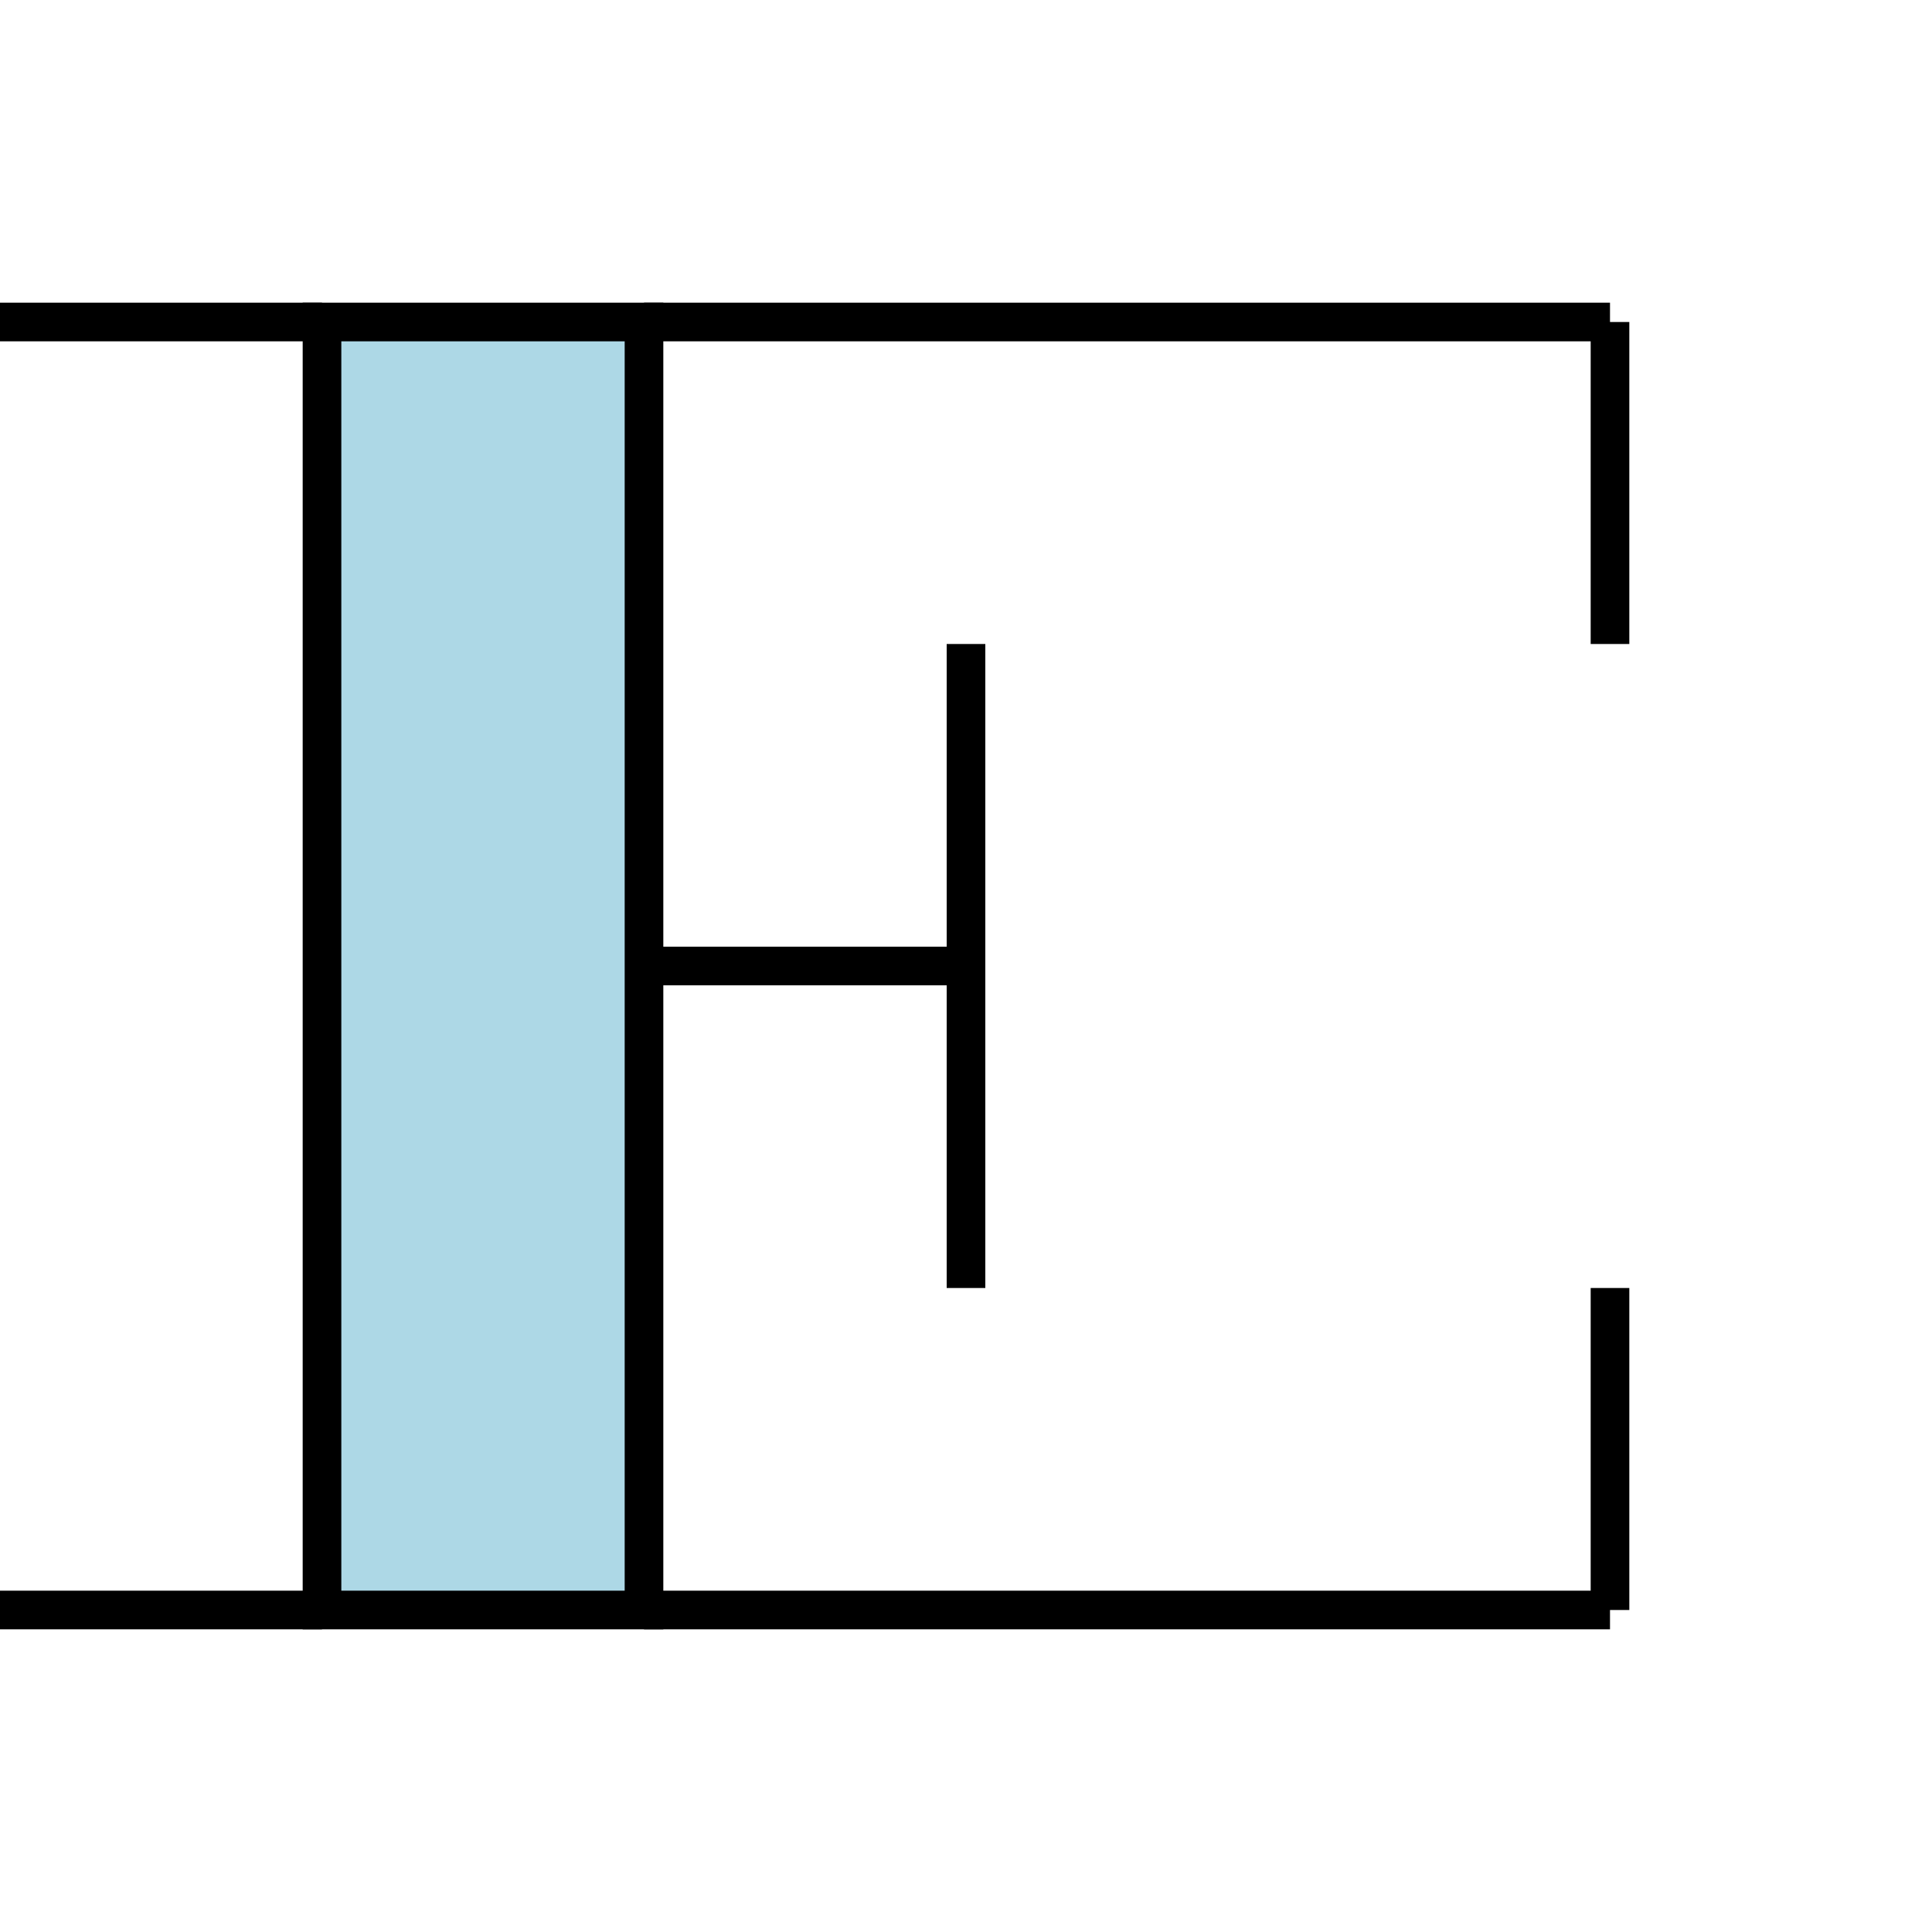
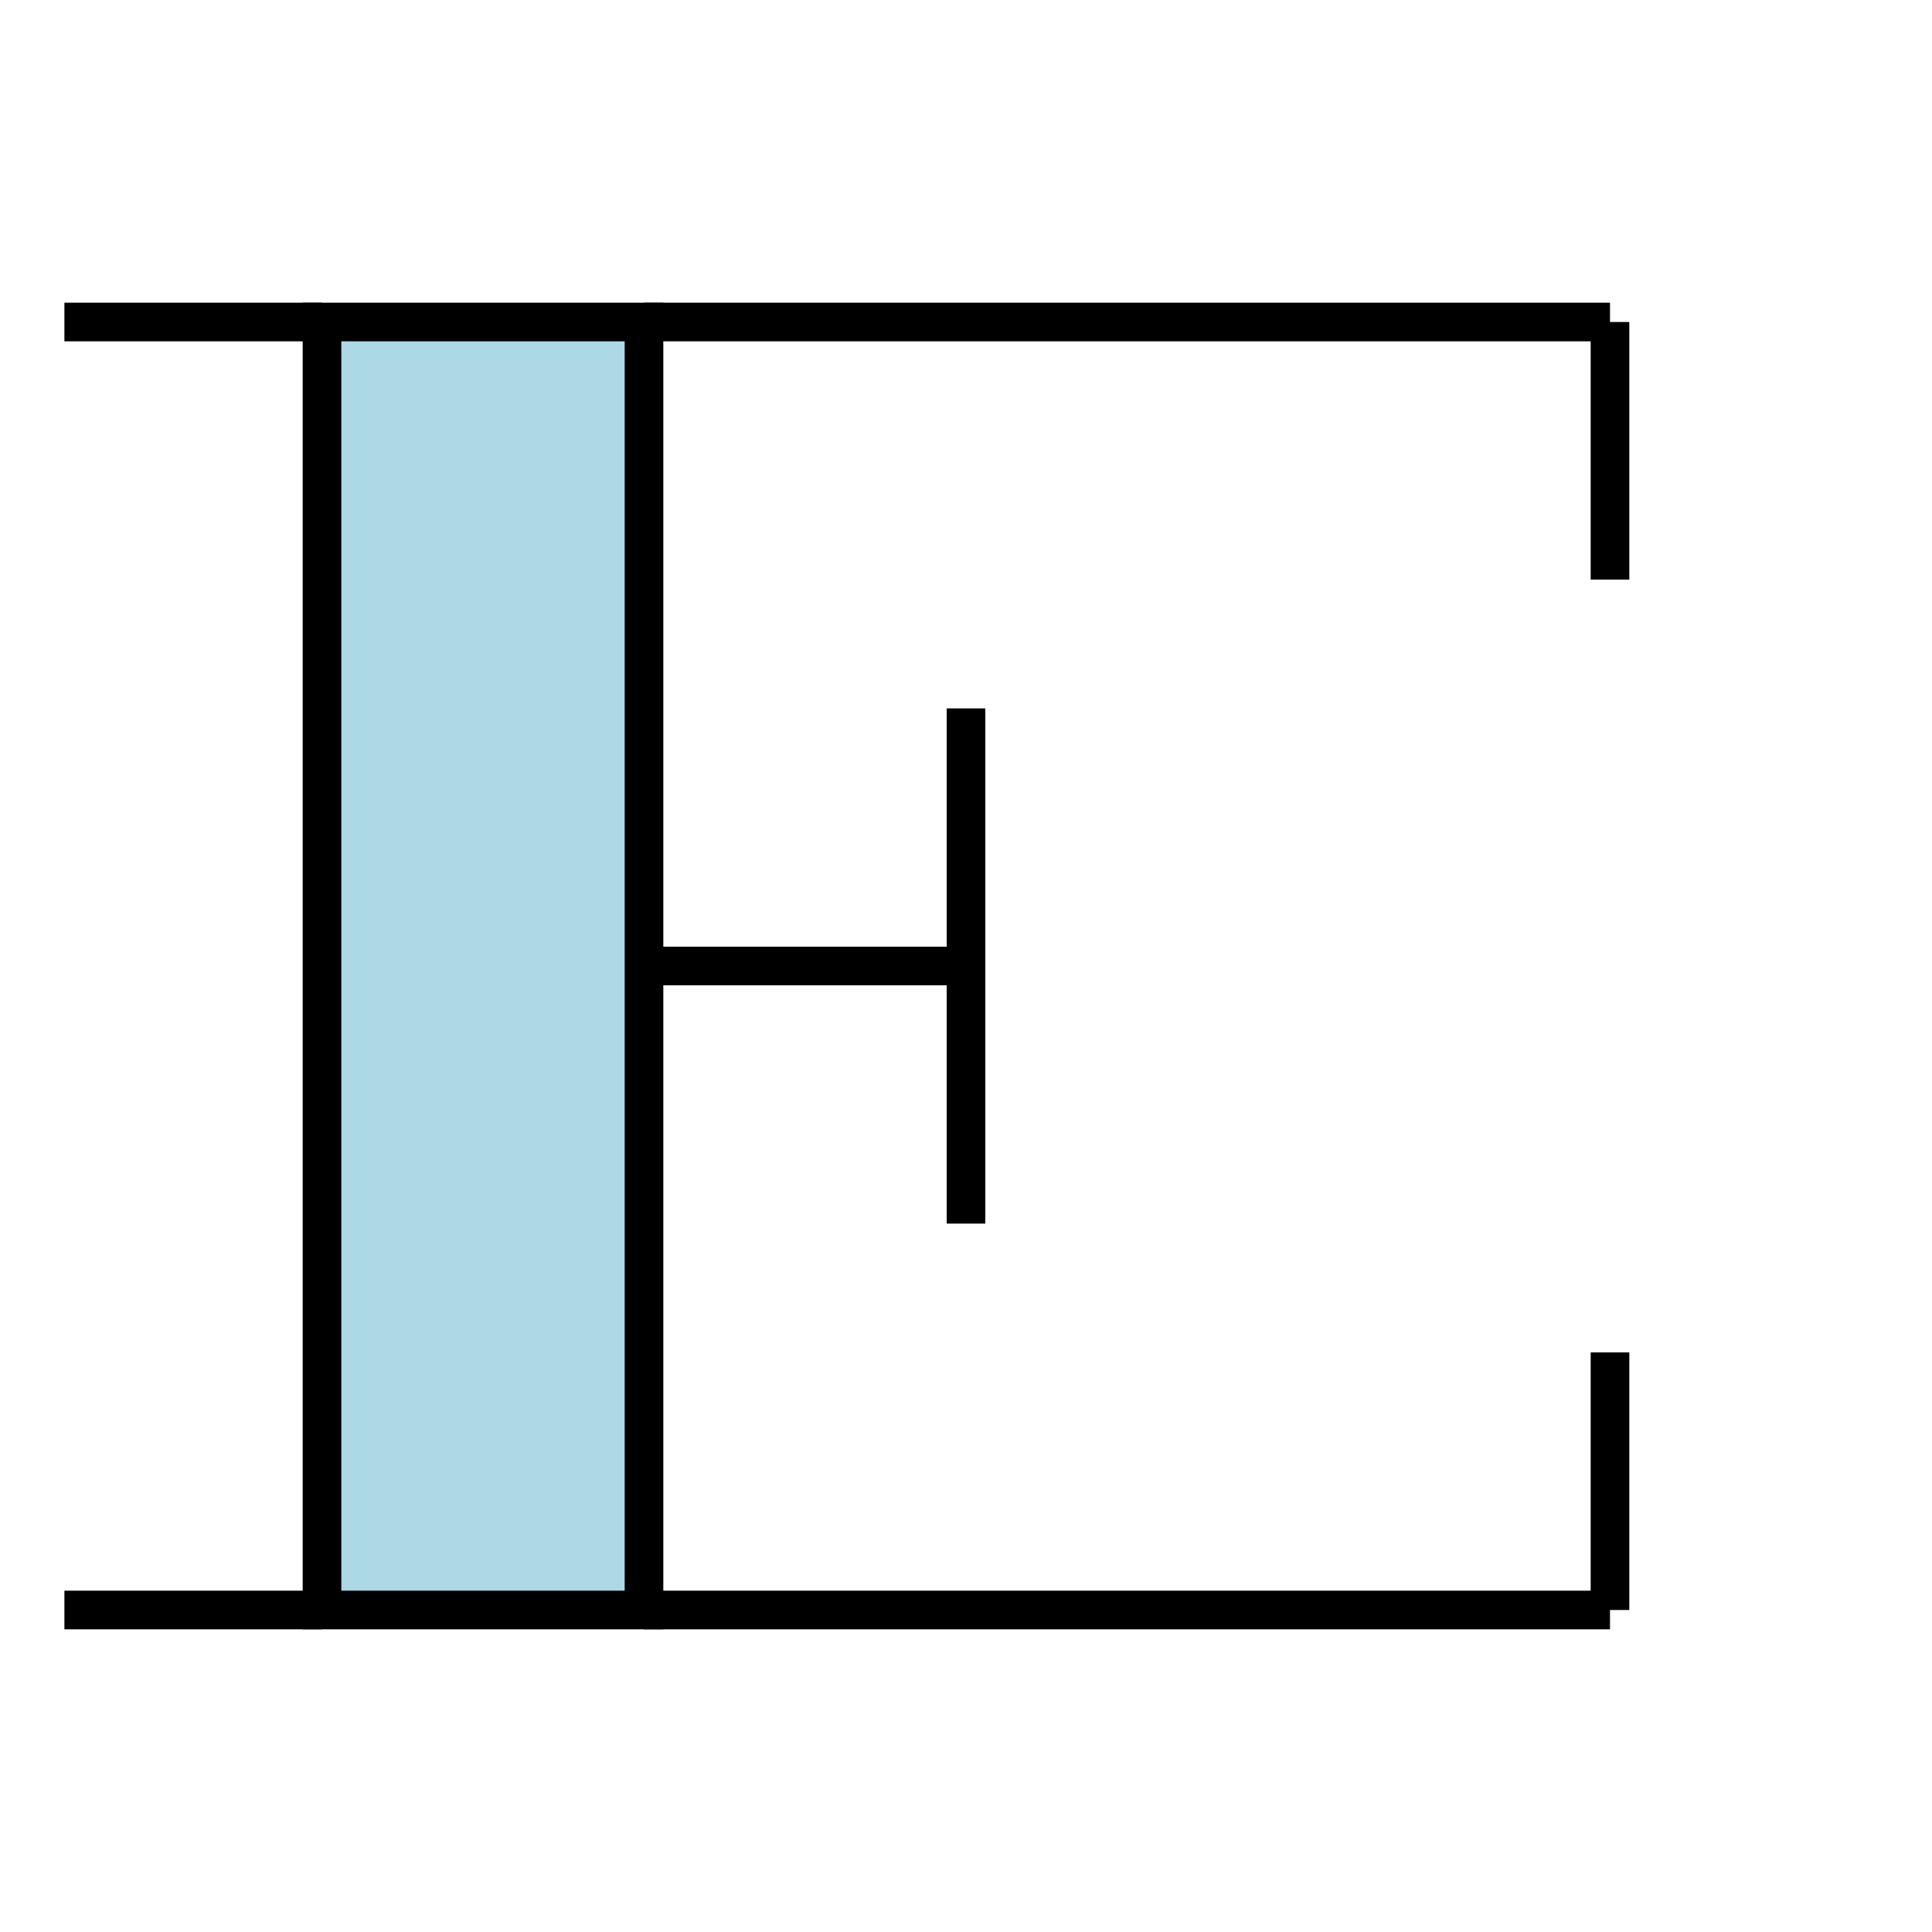
<svg xmlns="http://www.w3.org/2000/svg" width="300" height="300">
  <style>* {fill: lightblue; stroke: black; stroke-width: 6px;} .vide {fill: none;}</style>
  <g>
    <polygon points="50,50 100,50 100,250 50,250" />
    <polygon points="100,50 250,50" />
    <polygon points="100,150 150,150" />
    <polygon points="100,250 250,250" />
  </g>
  <g>
-     <polygon points="0,50 50,50" />
-     <polygon points="0,250 50,250" />
-     <polygon points="250,50 250,100" />
-     <polygon points="250,250 250,200" />
-     <polygon points="150,100 150,200" />
+     <polygon points="10,50 50,50" />
+     <polygon points="10,250 50,250" />
+     <polygon points="250,50 250,90" />
+     <polygon points="250,250 250,210" />
+     <polygon points="150,110 150,190" />
  </g>
</svg>
